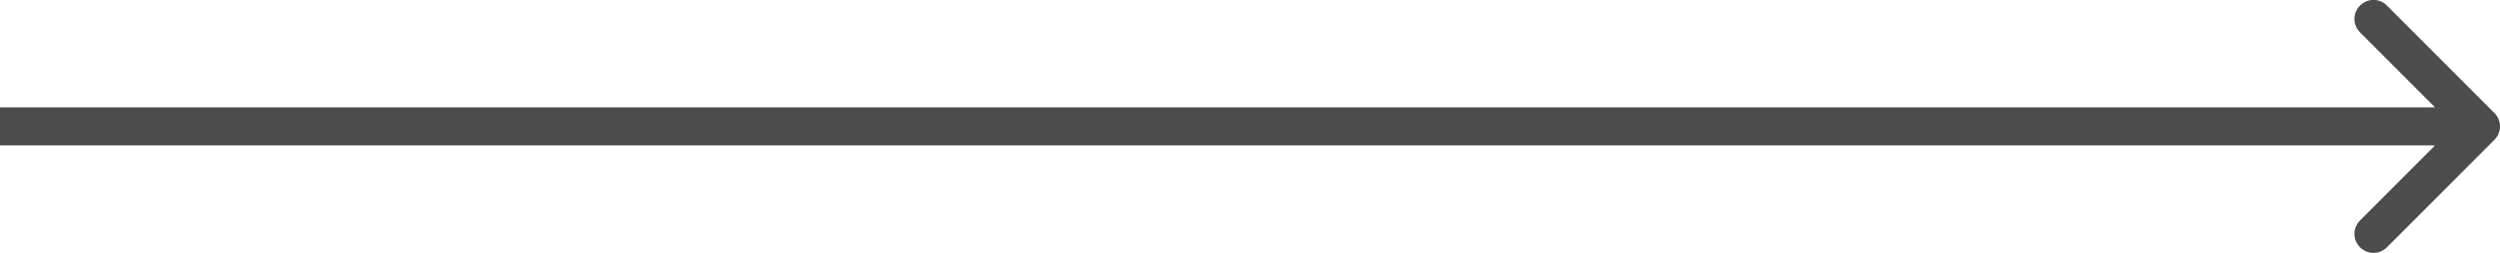
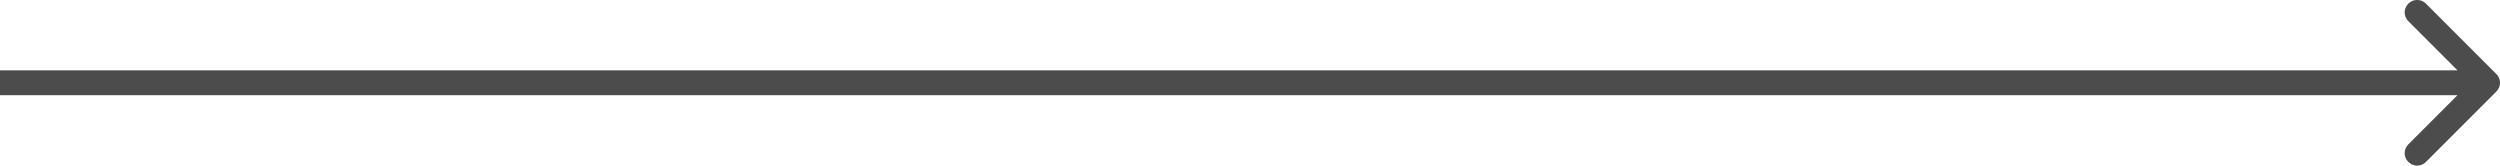
- <svg xmlns="http://www.w3.org/2000/svg" viewBox="0 0 65.816 6.656" width="65.816" height="6.656" fill="none" customFrame="#000000">
-   <path id="矢量 465" d="M0 2.828L65.314 2.828L65.314 3.828L0 3.828L0 2.828ZM64.607 3.328L62.132 0.853C61.934 0.655 61.934 0.344 62.132 0.146C62.33 -0.052 62.641 -0.052 62.839 0.146L65.668 2.975C65.865 3.173 65.865 3.484 65.668 3.682L62.839 6.51C62.641 6.708 62.33 6.708 62.132 6.51C61.934 6.312 61.934 6.001 62.132 5.803L64.607 3.328Z" fill="rgb(0,0,0)" fill-opacity="0.7" fill-rule="nonzero" />
+ <svg xmlns="http://www.w3.org/2000/svg" viewBox="0 0 100.502 6.656" width="100.502" height="6.656" fill="none" customFrame="#000000">
+   <path id="矢量 466" d="M0 2.828L100 2.828L100 3.828L0 3.828L0 2.828ZM99.293 3.328L96.818 0.853C96.62 0.655 96.62 0.344 96.818 0.146C97.016 -0.052 97.327 -0.052 97.525 0.146L100.354 2.975C100.552 3.173 100.552 3.484 100.354 3.682L97.525 6.51C97.327 6.708 97.016 6.708 96.818 6.51C96.62 6.312 96.62 6.001 96.818 5.803L99.293 3.328Z" fill="rgb(0,0,0)" fill-opacity="0.7" fill-rule="nonzero" />
</svg>
